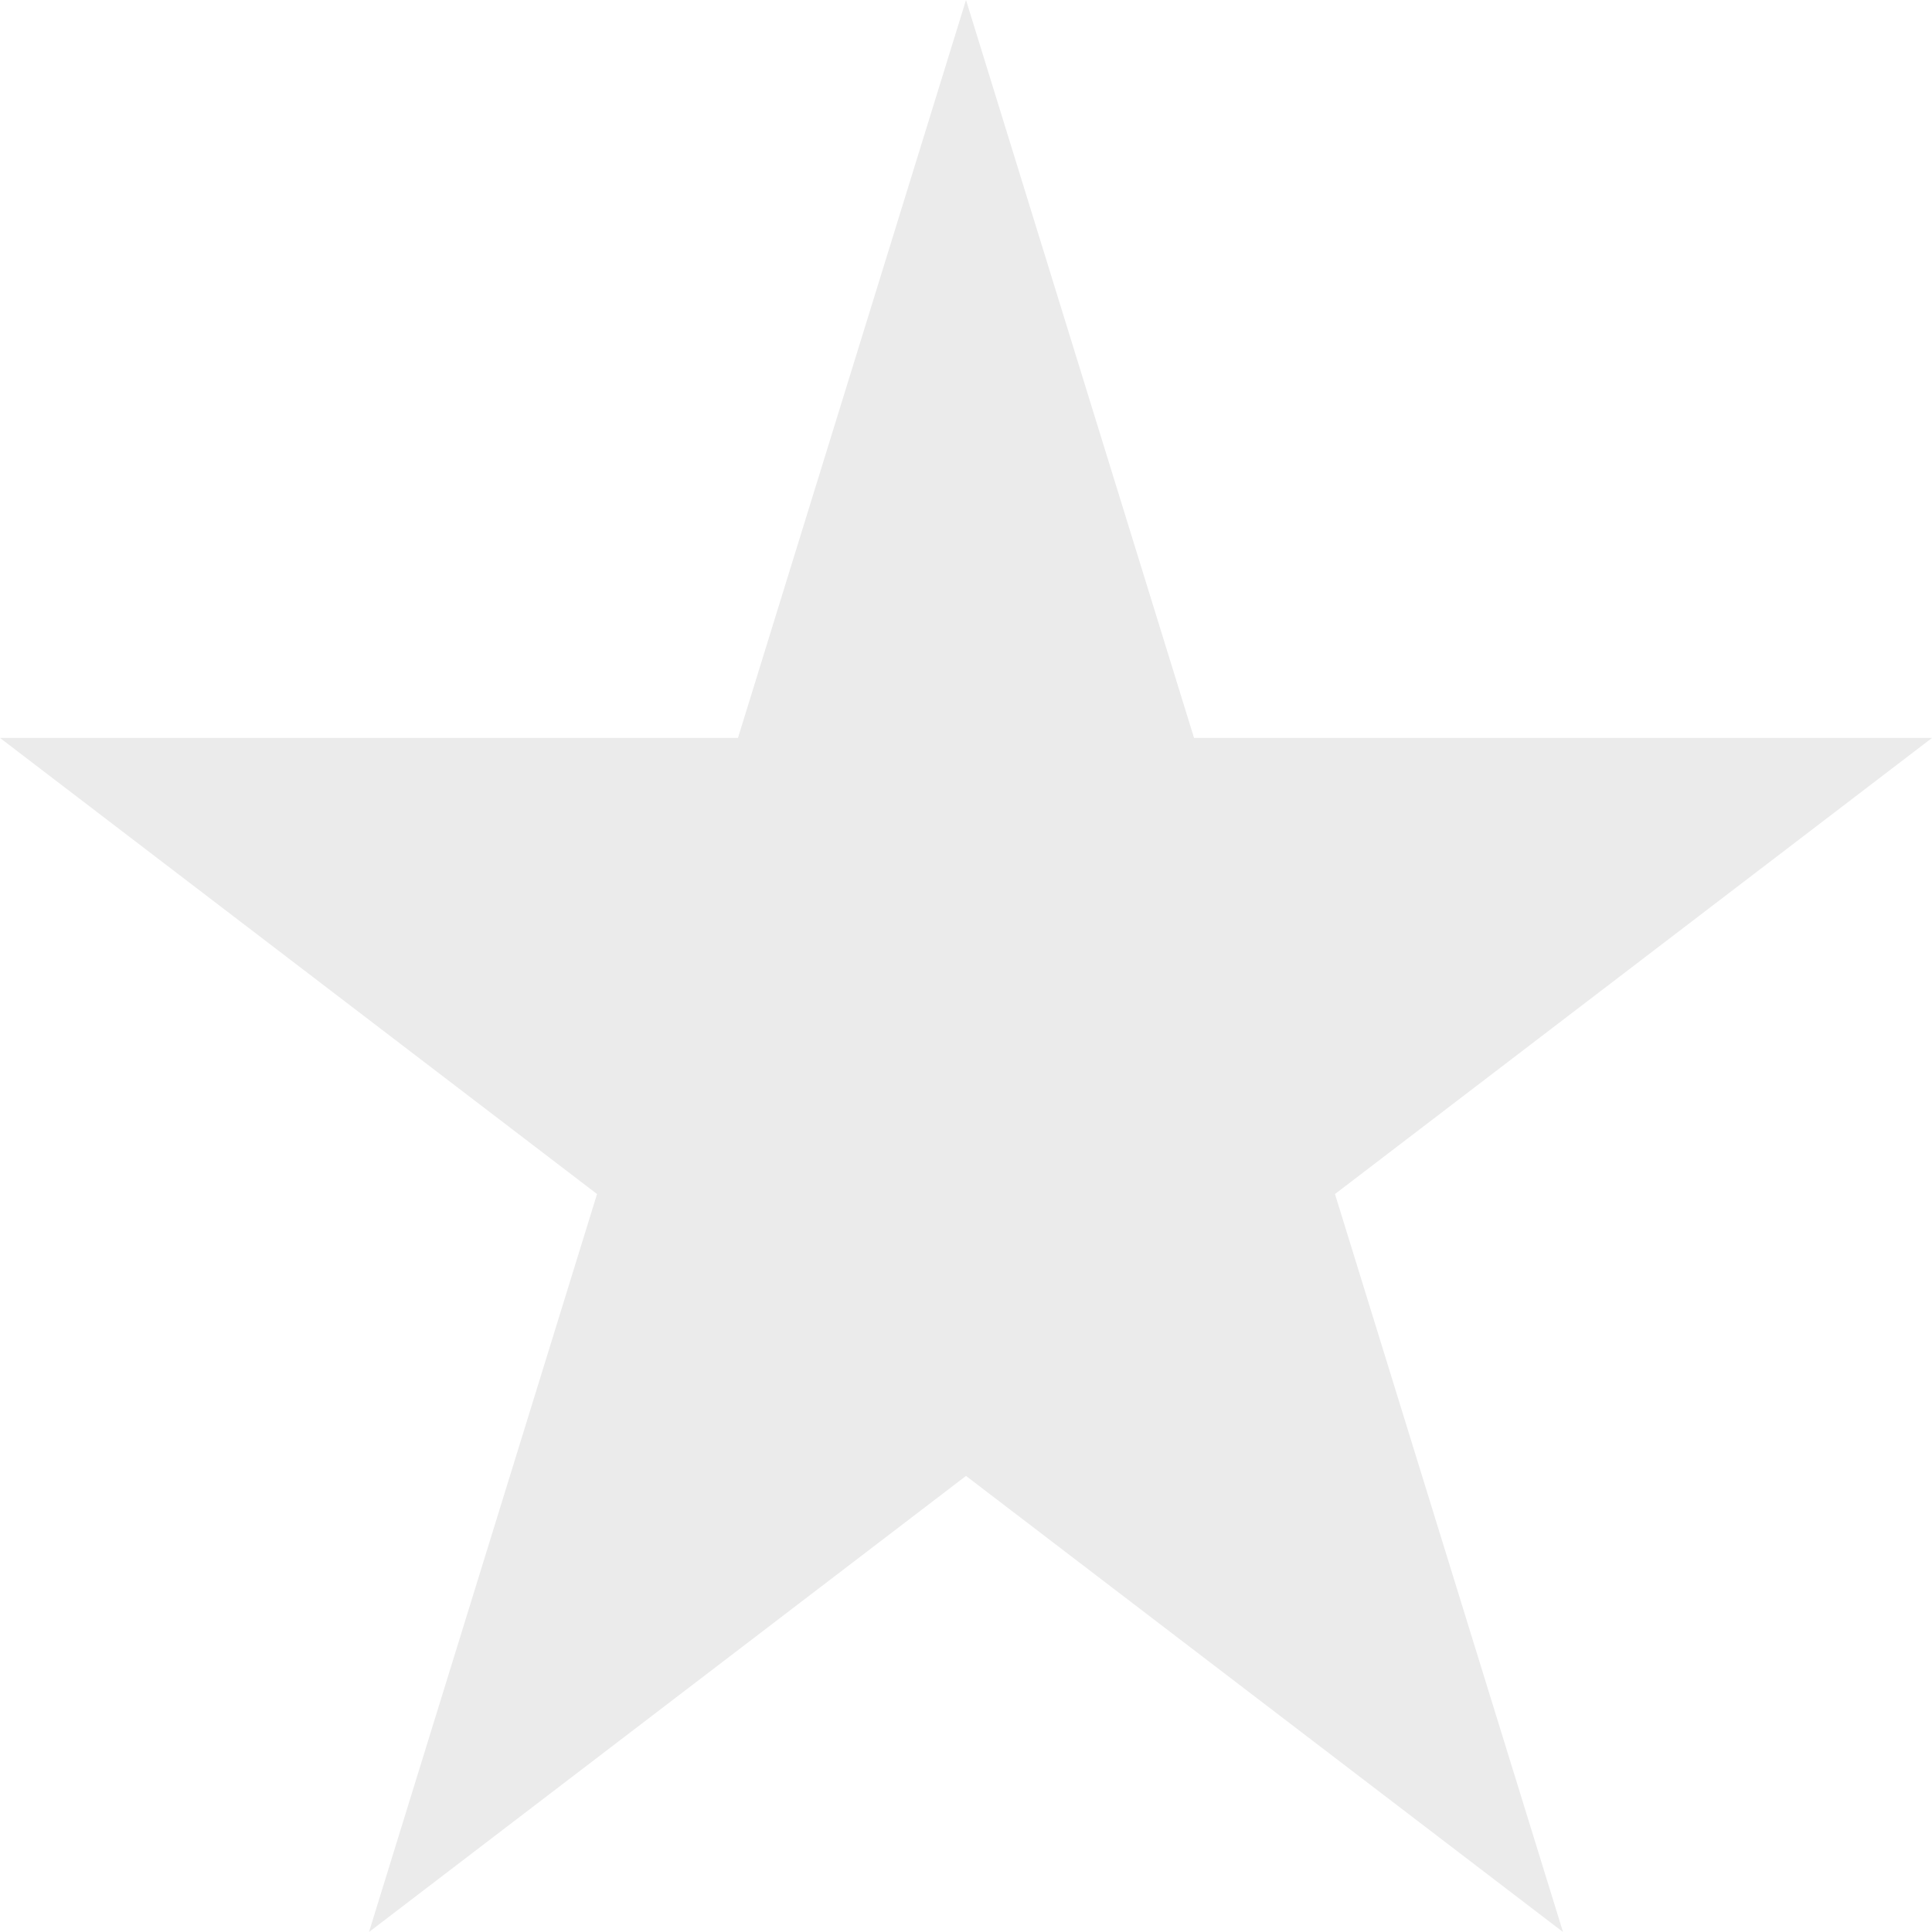
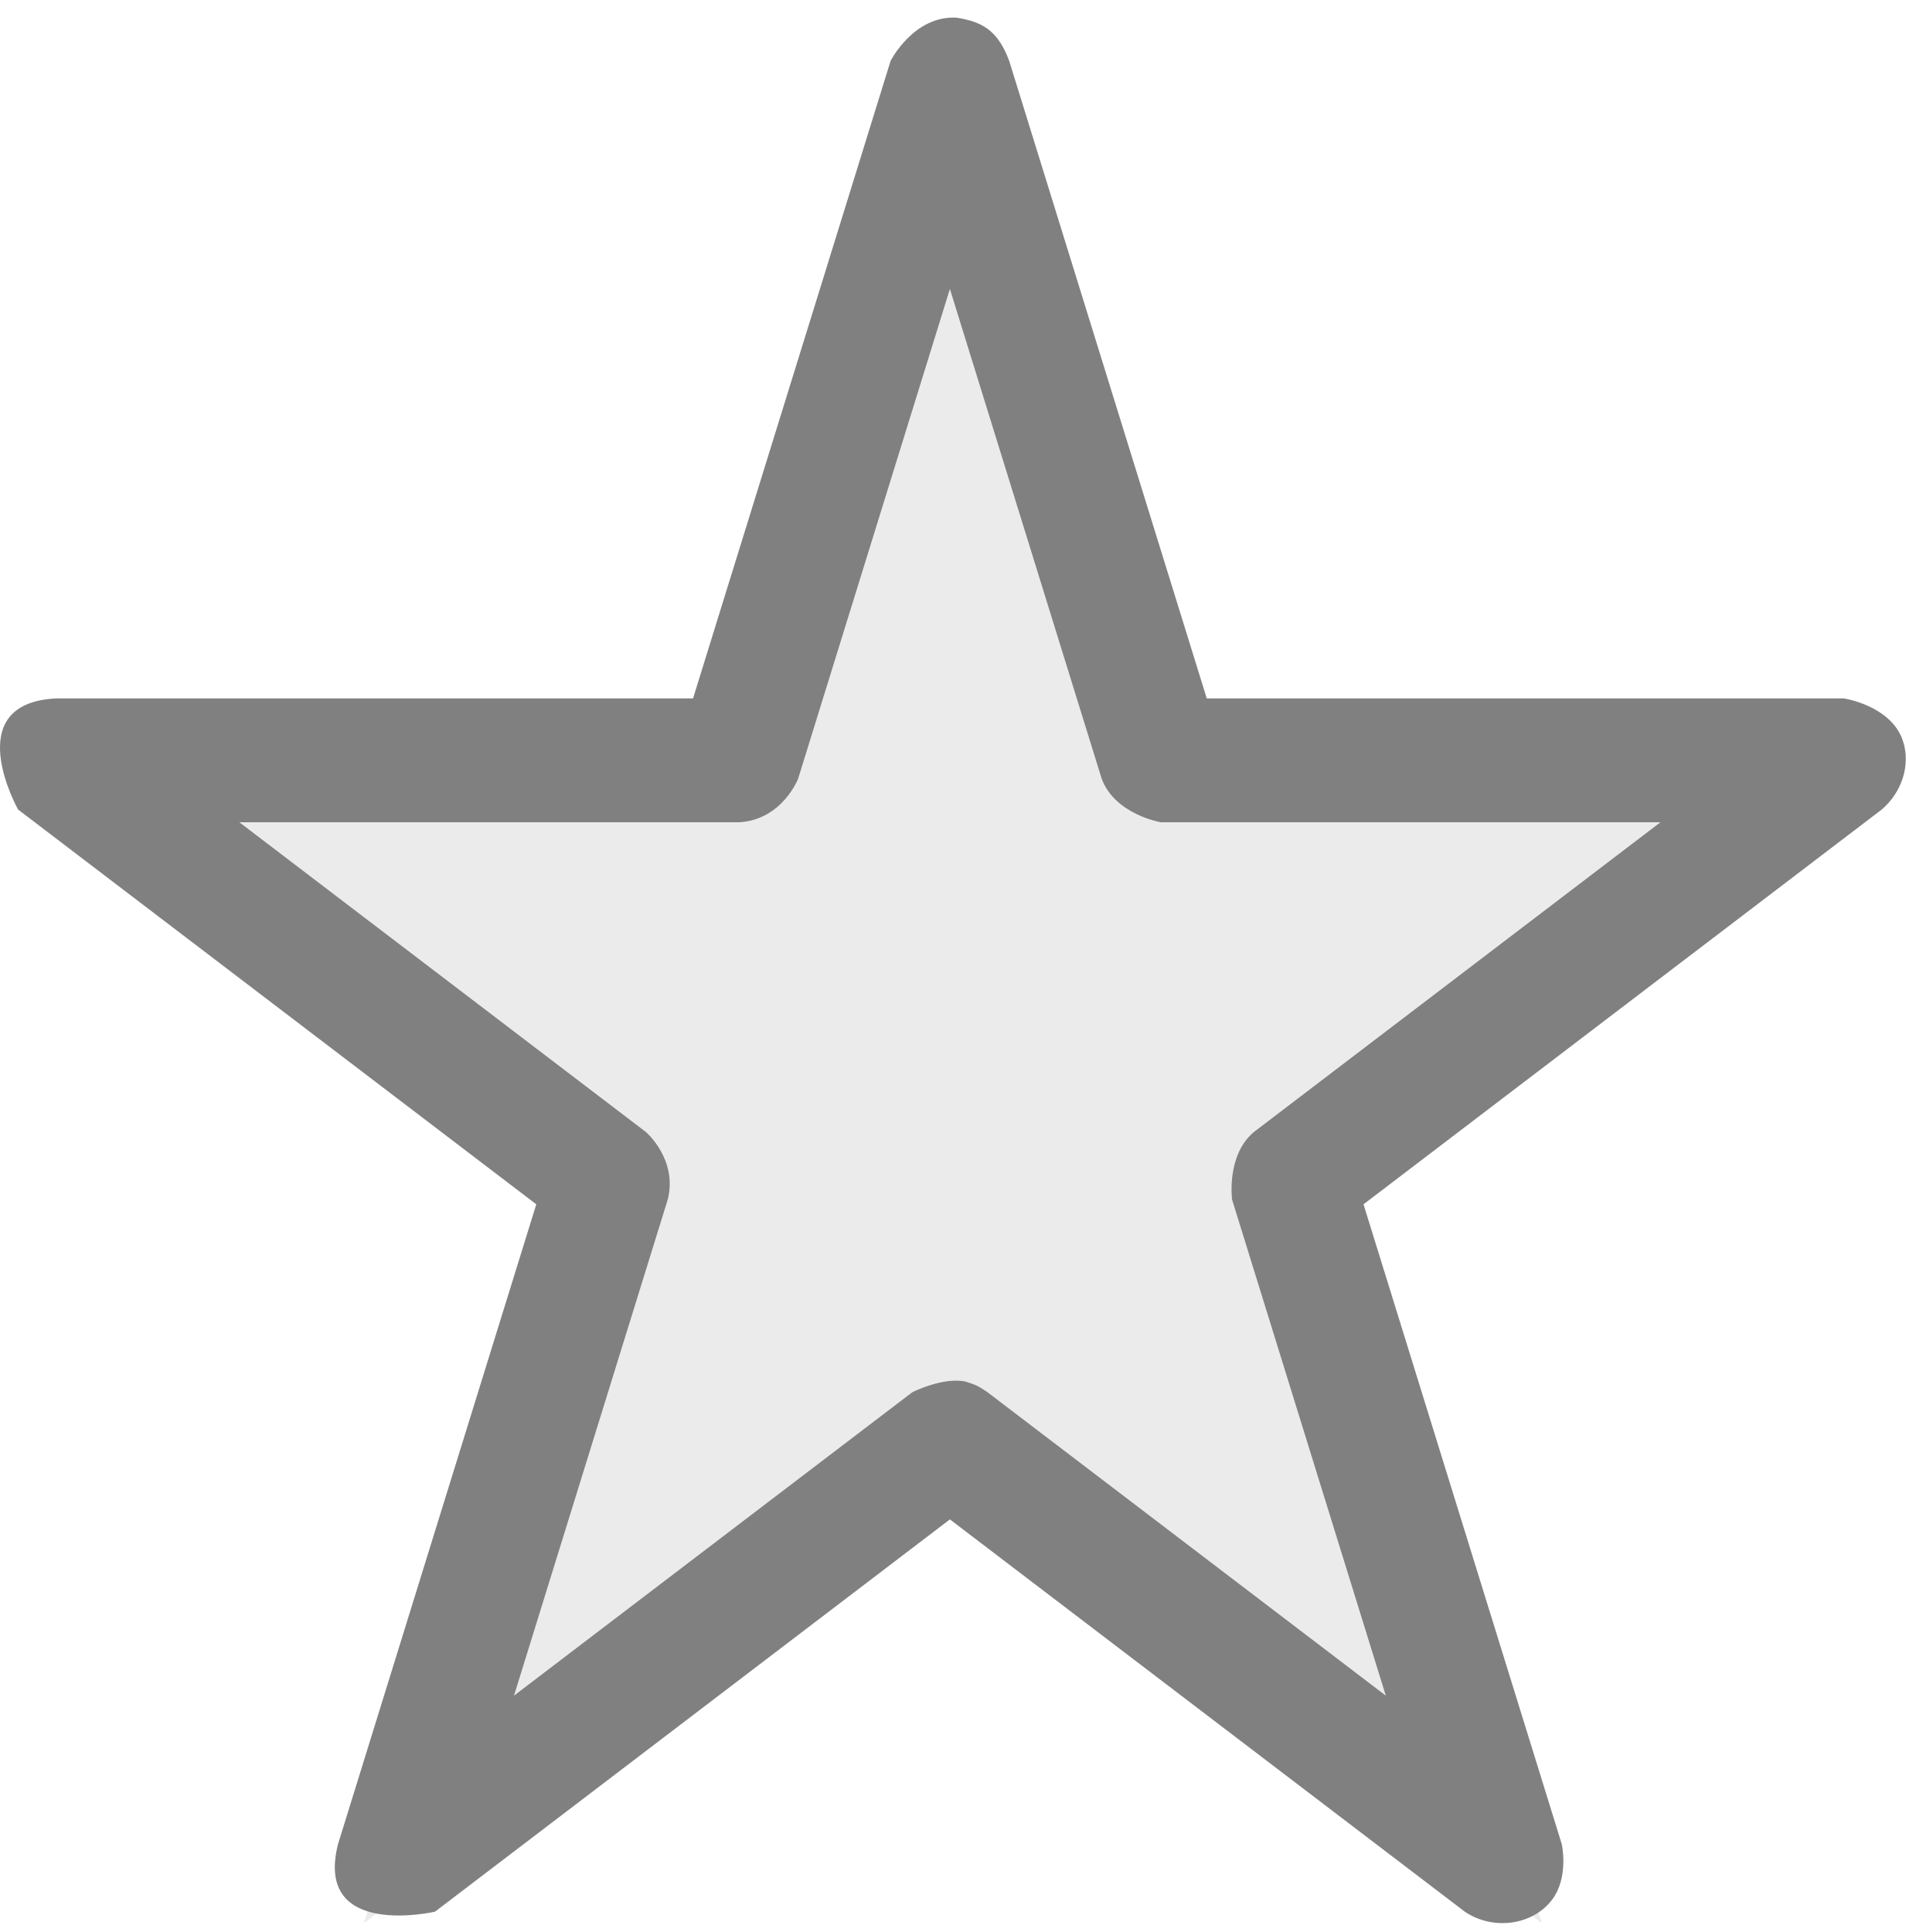
- <svg xmlns="http://www.w3.org/2000/svg" width="100%" height="100%" viewBox="0 0 72 72" version="1.1" xml:space="preserve" style="fill-rule:evenodd;clip-rule:evenodd;stroke-linejoin:round;stroke-miterlimit:1.414;">
-   <g id="star_normal" transform="matrix(0.911392,0,0,1.30909,41.0127,2.61818)">
-     <rect x="-45" y="-2" width="79" height="55" style="fill:none;" />
-     <clipPath id="_clip1">
-       <rect x="-45" y="-2" width="79" height="55" />
-     </clipPath>
-     <g clip-path="url(#_clip1)">
-       <g transform="matrix(1.33977,0,0,0.98075,-64.4497,-15.7305)">
-         <path d="M44,14L50.96,35.42L73.483,35.42L55.261,48.659L62.221,70.08L44,56.841L25.779,70.08L32.739,48.659L14.517,35.42L37.04,35.42L44,14Z" style="fill:rgb(235,235,235);" />
+ <svg xmlns="http://www.w3.org/2000/svg" width="100%" height="100%" viewBox="0 0 72 73" version="1.1" xml:space="preserve" style="fill-rule:evenodd;clip-rule:evenodd;stroke-linejoin:round;stroke-miterlimit:1.414;">
+   <g transform="matrix(1,0,0,1,0,-75)">
+     <g id="star_normal" transform="matrix(0.911392,0,0,1.30909,41.0127,78.2819)">
+       <rect x="-45" y="-2" width="79" height="55" style="fill:none;" />
+       <clipPath id="_clip1">
+         <rect x="-45" y="-2" width="79" height="55" />
+       </clipPath>
+       <g clip-path="url(#_clip1)">
+         <g transform="matrix(1.33977,0,0,0.98075,-64.4497,-15.7305)">
+           <path d="M44,14L50.96,35.42L73.483,35.42L55.261,48.659L62.221,70.08L44,56.841L25.779,70.08L32.739,48.659L14.517,35.42L37.04,35.42L44,14Z" style="fill:rgb(235,235,235);" />
+         </g>
+         <g transform="matrix(1.25708,0,0,0.917804,-60.9362,-13.0697)">
+           <path d="M44.216,12.064C45.012,12.185 45.568,12.421 45.956,13.425L52.47,33.473L73.483,33.473C73.483,33.473 75.031,33.697 75.422,34.797C75.695,35.565 75.383,36.437 74.726,36.968L57.639,49.382L64.177,69.505C64.177,69.505 64.42,70.542 63.856,71.252C63.206,72.071 61.889,72.219 60.978,71.627L44,59.291L27.022,71.627C27.022,71.627 23.025,72.51 23.823,69.505L30.361,49.382L13.274,36.968C13.274,36.968 11.306,33.632 14.517,33.473L35.53,33.473L42.044,13.425C42.044,13.425 42.802,11.992 44.216,12.064ZM44.508,54.955C44.856,55.058 44.942,55.097 45.243,55.294L58.374,64.834L53.305,49.234C53.305,49.234 53.108,47.846 54.019,47.112L67.43,37.368L50.96,37.368C50.96,37.368 49.442,37.127 49.004,35.995L44,20.595L38.996,35.995C38.996,35.995 38.473,37.295 37.04,37.368L20.57,37.368L33.981,47.112C33.981,47.112 35.031,47.975 34.695,49.234L29.626,64.834L42.757,55.294C42.757,55.294 43.755,54.809 44.508,54.955Z" style="fill:rgb(128,128,128);fill-rule:nonzero;" />
+         </g>
      </g>
    </g>
  </g>
</svg>
